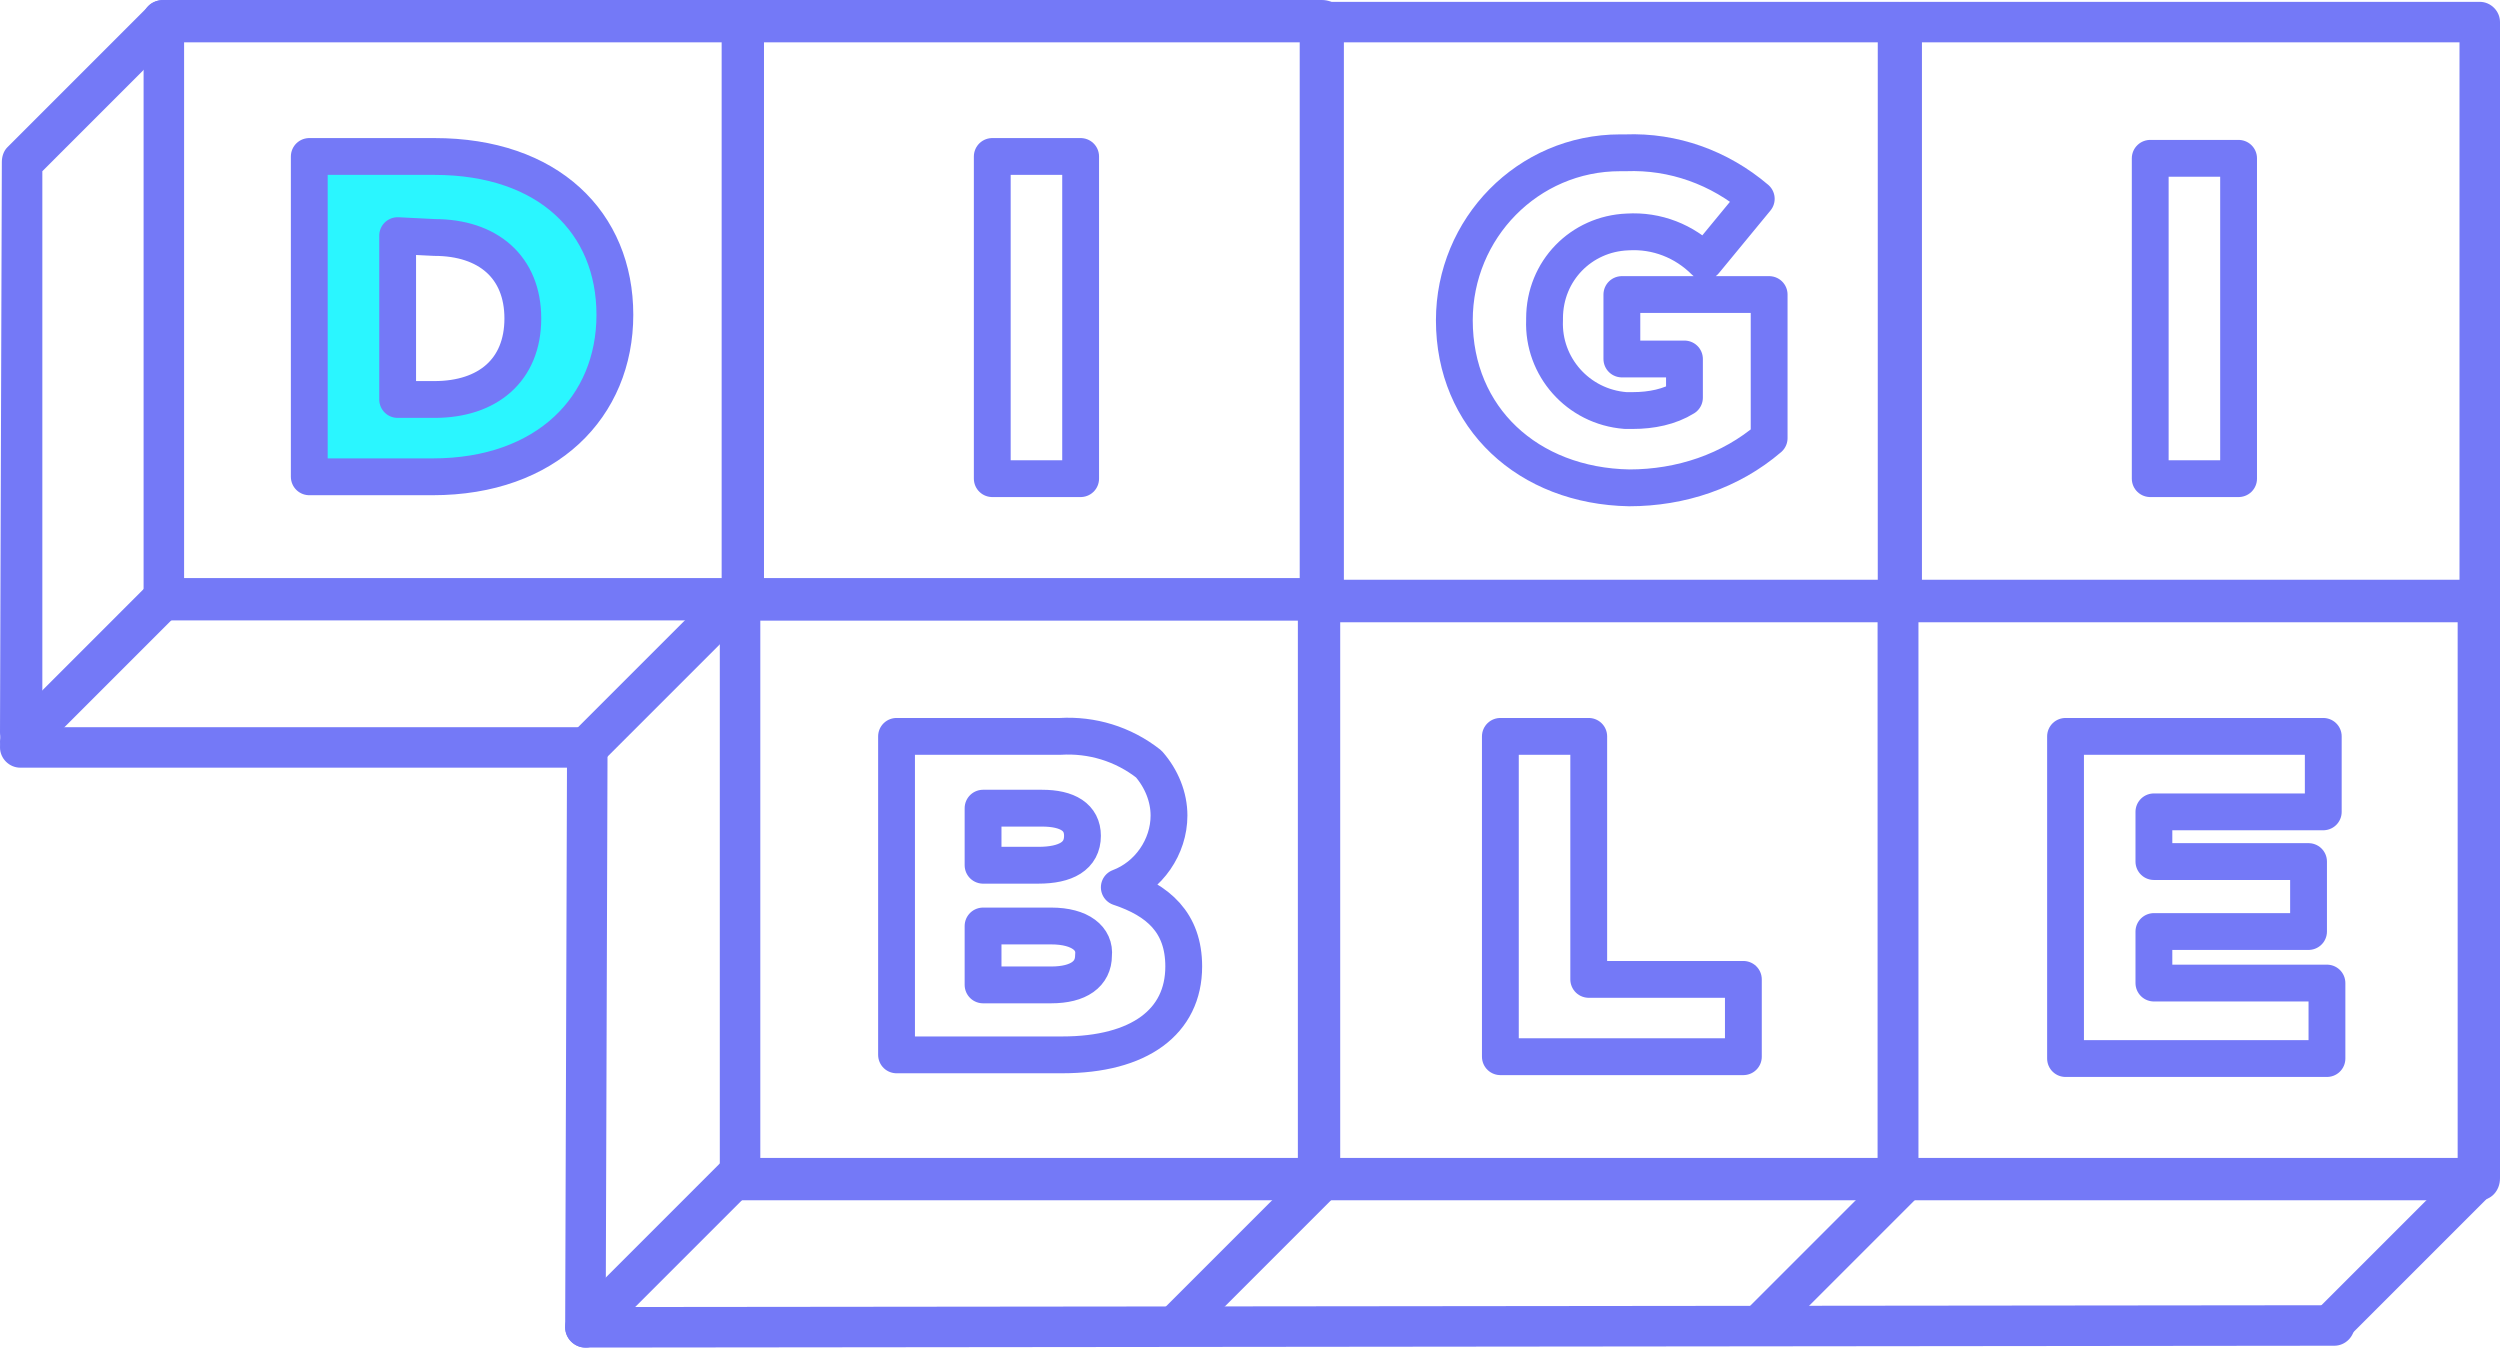
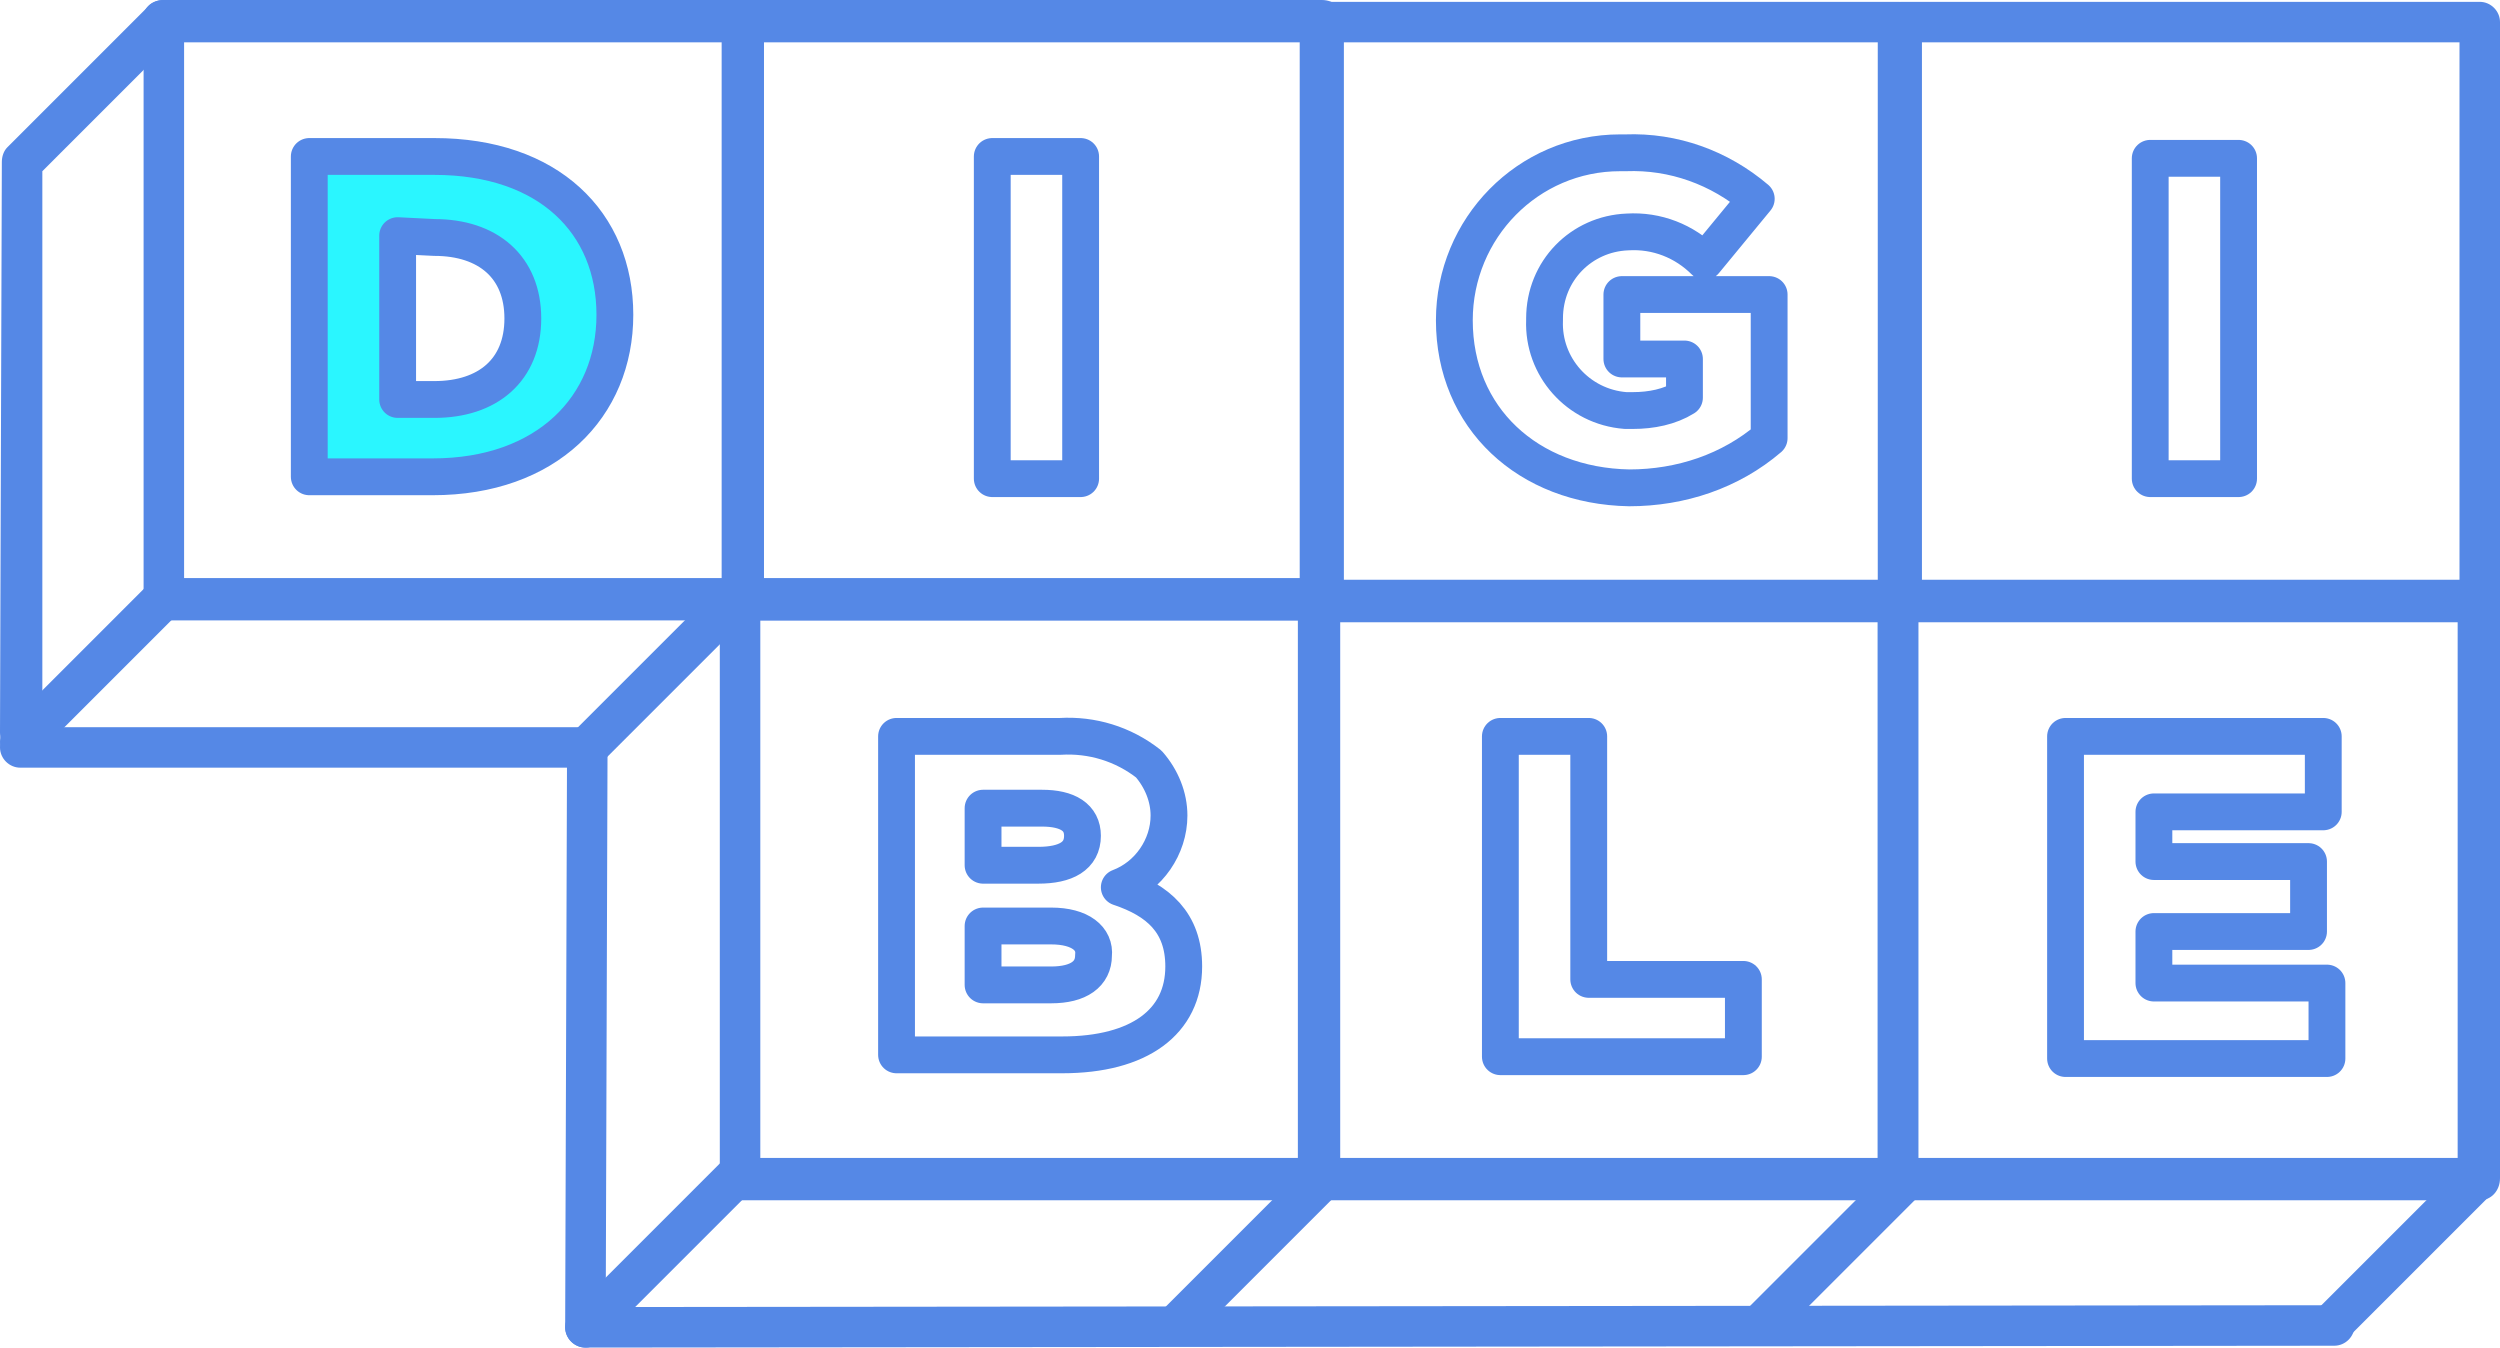
<svg xmlns="http://www.w3.org/2000/svg" version="1.1" id="Capa_1" x="0px" y="0px" viewBox="0 0 135.8 73.2" style="enable-background:new 0 0 135.8 73.2;" xml:space="preserve">
  <style type="text/css">
- 	.st0{fill:#7479f7;}
- 	.st1{fill:#2AF6FF;stroke:#7479f7;stroke-width:2;stroke-linecap:round;stroke-linejoin:round;}
- 	.st2{fill:none;stroke:#7479f7;stroke-width:2;stroke-linecap:round;stroke-linejoin:round;}
+ 	.st0{fill:#5588e6;}
+ 	.st1{fill:#2AF6FF;stroke:#5588e6;stroke-width:2;stroke-linecap:round;stroke-linejoin:round;}
+ 	.st2{fill:none;stroke:#5588e6;stroke-width:2;stroke-linecap:round;stroke-linejoin:round;}
</style>
  <g id="Capa_2_1_">
    <g id="Capa_1-2">
      <g>
        <path class="st0" d="M40.3,33.7H8.9c-0.6,0-1.1-0.5-1.1-1.1V1.1C7.7,0.5,8.2,0,8.9,0h31.4c0.6,0,1.1,0.5,1.1,1.1v31.4     C41.4,33.2,40.9,33.7,40.3,33.7z M10,31.4h29.2V2.3H10V31.4z" />
        <path class="st0" d="M1.1,41.4c-0.6,0-1.1-0.5-1.1-1.1c0-0.3,0.1-0.6,0.3-0.8l7.7-7.7c0.4-0.4,1.2-0.4,1.6,0     c0.4,0.4,0.4,1.2,0,1.6l-7.7,7.7C1.7,41.3,1.4,41.4,1.1,41.4z" />
        <path class="st0" d="M1.1,40.9L1.1,40.9c-0.6,0-1.1-0.5-1.1-1.1l0.1-31c0-0.3,0.1-0.6,0.3-0.8l7.7-7.7c0.4-0.4,1.2-0.4,1.6,0     c0.4,0.4,0.4,1.2,0,1.6L2.3,9.3L2.3,39.8C2.3,40.4,1.8,40.9,1.1,40.9z" />
        <path class="st0" d="M31.8,73.2L31.8,73.2c-0.6,0-1.1-0.5-1.1-1.1c0,0,0,0,0,0l0.1-31c0-0.6,0.5-1.1,1.1-1.1c0,0,0,0,0,0     c0.6,0,1.1,0.5,1.1,1.1l-0.1,31C32.9,72.7,32.4,73.2,31.8,73.2z" />
        <path class="st1" d="M16.8,8.5h6.8c6.2,0,9.8,3.6,9.8,8.6v0c0,5-3.7,8.8-9.9,8.8h-6.7V8.5z M21.6,12.8v8.9h2     c2.9,0,4.8-1.6,4.8-4.4v0c0-2.8-1.9-4.4-4.8-4.4L21.6,12.8z" />
        <path class="st0" d="M71.8,33.7H40.4c-0.6,0-1.1-0.5-1.1-1.1V1.1c0-0.6,0.5-1.1,1.1-1.1h31.4C72.5,0,73,0.5,73,1.1c0,0,0,0,0,0     v31.4C73,33.2,72.5,33.7,71.8,33.7C71.8,33.7,71.8,33.7,71.8,33.7z M41.5,31.4h29.2V2.3H41.5V31.4z" />
        <path class="st2" d="M53.9,8.5h4.8V26h-4.8V8.5z" />
        <path class="st0" d="M103.2,33.8H71.7c-0.6,0-1.1-0.5-1.1-1.1c0,0,0,0,0,0V1.2c0-0.6,0.5-1.1,1.1-1.1c0,0,0,0,0,0h31.4     c0.6,0,1.1,0.5,1.1,1.1c0,0,0,0,0,0v31.4C104.3,33.3,103.8,33.8,103.2,33.8C103.2,33.8,103.2,33.8,103.2,33.8z M72.9,31.5H102     V2.3H72.9V31.5z" />
        <path class="st2" d="M79,17.4L79,17.4c0-5,4-9.1,9-9.1c0.1,0,0.2,0,0.3,0c2.6-0.1,5.1,0.8,7.1,2.5l-2.8,3.4     c-1.1-1.1-2.6-1.7-4.2-1.6c-2.5,0.1-4.5,2.1-4.5,4.7c0,0,0,0.1,0,0.1v0c-0.1,2.5,1.8,4.7,4.4,4.9c0.1,0,0.2,0,0.4,0     c1,0,2-0.2,2.8-0.7v-2.1h-3.4v-3.5h8v7.8c-2.1,1.8-4.8,2.7-7.6,2.7C83,26.4,79,22.7,79,17.4z" />
        <path class="st0" d="M134.7,33.8h-31.4c-0.6,0-1.1-0.5-1.1-1.1c0,0,0,0,0,0V1.2c0-0.6,0.5-1.1,1.1-1.1c0,0,0,0,0,0h31.4     c0.6,0,1.1,0.5,1.1,1.1c0,0,0,0,0,0v31.4C135.8,33.3,135.3,33.8,134.7,33.8C134.7,33.8,134.7,33.8,134.7,33.8z M104.4,31.5h29.2     V2.3h-29.2L104.4,31.5z" />
        <path class="st2" d="M116.8,8.6h4.8v17.4h-4.8V8.6z" />
        <path class="st0" d="M71.6,65.2H40.2c-0.6,0-1.1-0.5-1.1-1.1V32.6c0-0.6,0.5-1.1,1.1-1.1h31.4c0.6,0,1.1,0.5,1.1,1.1c0,0,0,0,0,0     V64C72.7,64.7,72.2,65.2,71.6,65.2C71.6,65.2,71.6,65.2,71.6,65.2z M41.3,62.9h29.2V33.7H41.3V62.9z" />
        <path class="st2" d="M48.7,40h8.9c1.7-0.1,3.4,0.4,4.8,1.5c0.7,0.8,1.1,1.8,1.1,2.8v0c0,1.7-1.1,3.3-2.7,3.9     c2.1,0.7,3.5,1.9,3.5,4.3v0c0,3-2.4,4.8-6.6,4.8h-9L48.7,40z M58.8,45.4c0-1-0.8-1.5-2.2-1.5h-3.2V47h3     C57.9,47,58.8,46.5,58.8,45.4L58.8,45.4z M57.1,50.3h-3.7v3.2h3.7c1.5,0,2.3-0.6,2.3-1.6v0C59.5,51,58.7,50.3,57.1,50.3     L57.1,50.3z" />
        <path class="st0" d="M103.1,65.2H71.7c-0.6,0-1.1-0.5-1.1-1.1c0,0,0,0,0,0V32.6c0-0.6,0.5-1.1,1.1-1.1c0,0,0,0,0,0h31.4     c0.6,0,1.1,0.5,1.1,1.1c0,0,0,0,0,0V64C104.3,64.7,103.8,65.2,103.1,65.2C103.1,65.2,103.1,65.2,103.1,65.2z M72.8,62.9H102V33.7     H72.8V62.9z" />
        <path class="st2" d="M81.5,40h4.8v13.2h8.4v4.2H81.5V40z" />
        <path class="st0" d="M134.7,65.2h-31.6c-0.6,0-1.1-0.5-1.1-1.1c0,0,0,0,0,0V32.6c0-0.6,0.5-1.1,1.1-1.1c0,0,0,0,0,0h31.6     c0.6,0,1.1,0.5,1.1,1.1c0,0,0,0,0,0V64C135.8,64.7,135.3,65.2,134.7,65.2C134.7,65.2,134.7,65.2,134.7,65.2z M104.2,62.9h29.3     V33.7h-29.3V62.9z" />
        <path class="st2" d="M112.2,40h14v4.1H117v2.7h8.4v3.8H117v2.8h9.4v4.1h-14.2V40z" />
        <path class="st0" d="M31.8,73.2c-0.6,0-1.1-0.5-1.1-1.1c0-0.6,0.5-1.1,1.1-1.1l95-0.1h0c0.6,0,1.1,0.5,1.1,1.1     c0,0.6-0.5,1.1-1.1,1.1L31.8,73.2L31.8,73.2z" />
        <path class="st0" d="M126.8,72.9c-0.6,0-1.1-0.5-1.1-1.1c0-0.3,0.1-0.6,0.3-0.8l7.7-7.7c0.4-0.4,1.2-0.4,1.6,0     c0.4,0.4,0.4,1.2,0,1.6l0,0l-7.7,7.7C127.4,72.8,127.1,72.9,126.8,72.9z" />
        <path class="st0" d="M95.8,72.9c-0.6,0-1.1-0.5-1.1-1.1c0-0.3,0.1-0.6,0.3-0.8l7.7-7.7c0.4-0.4,1.2-0.4,1.6,0     c0.4,0.4,0.4,1.2,0,1.6l0,0l-7.7,7.7C96.4,72.8,96.1,72.9,95.8,72.9z" />
        <path class="st0" d="M64.1,72.9c-0.6,0-1.1-0.5-1.1-1.1c0-0.3,0.1-0.6,0.3-0.8l7.7-7.7c0.4-0.4,1.2-0.4,1.6,0     c0.4,0.4,0.4,1.2,0,1.6l0,0l-7.7,7.7C64.7,72.8,64.4,72.9,64.1,72.9z" />
        <path class="st0" d="M31.8,41.8c-0.6,0-1.1-0.5-1.1-1.1c0-0.3,0.1-0.6,0.3-0.8l7.7-7.7c0.4-0.4,1.2-0.4,1.6,0     c0.4,0.4,0.4,1.2,0,1.6l-7.7,7.7C32.4,41.7,32.1,41.8,31.8,41.8z" />
        <path class="st0" d="M32.4,72.6c-0.6,0-1.1-0.5-1.1-1.1c0-0.3,0.1-0.6,0.3-0.8l7.7-7.7c0.4-0.4,1.2-0.4,1.6,0s0.4,1.2,0,1.6     l-7.7,7.7C33,72.5,32.7,72.6,32.4,72.6z" />
        <path class="st0" d="M31.8,41.7H1.1c-0.6,0-1.1-0.5-1.1-1.1s0.5-1.1,1.1-1.1c0,0,0,0,0,0h30.7c0.6,0,1.1,0.5,1.1,1.1     C32.9,41.2,32.4,41.7,31.8,41.7z" />
      </g>
    </g>
  </g>
</svg>
